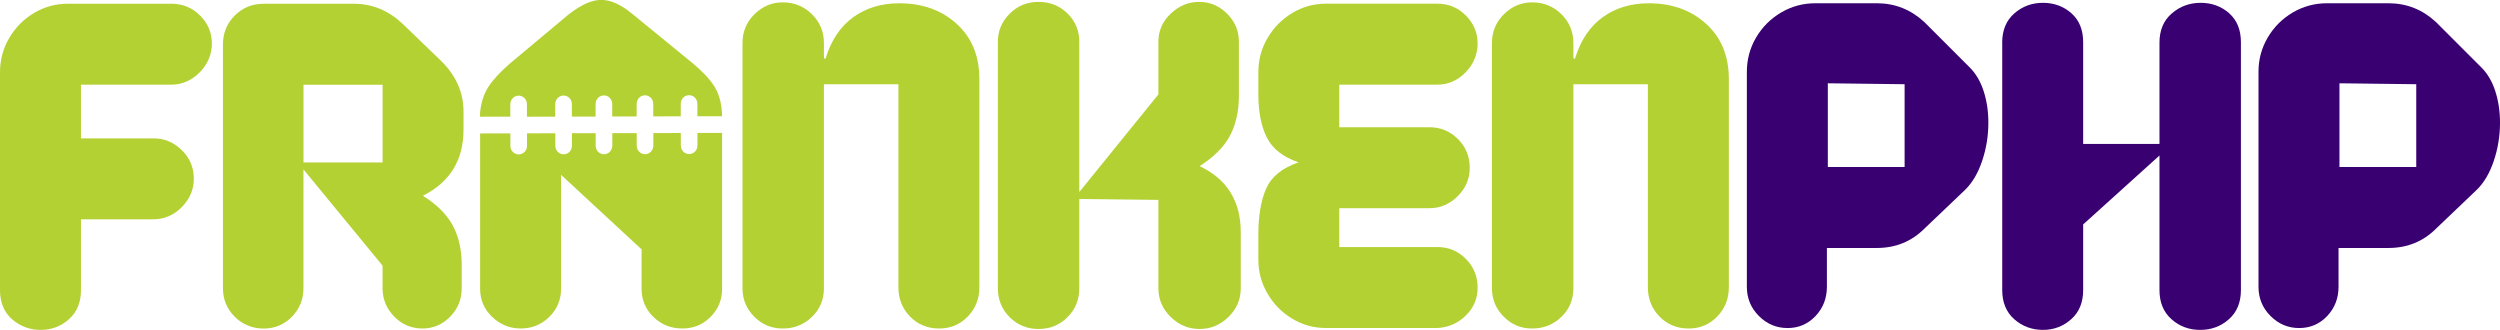
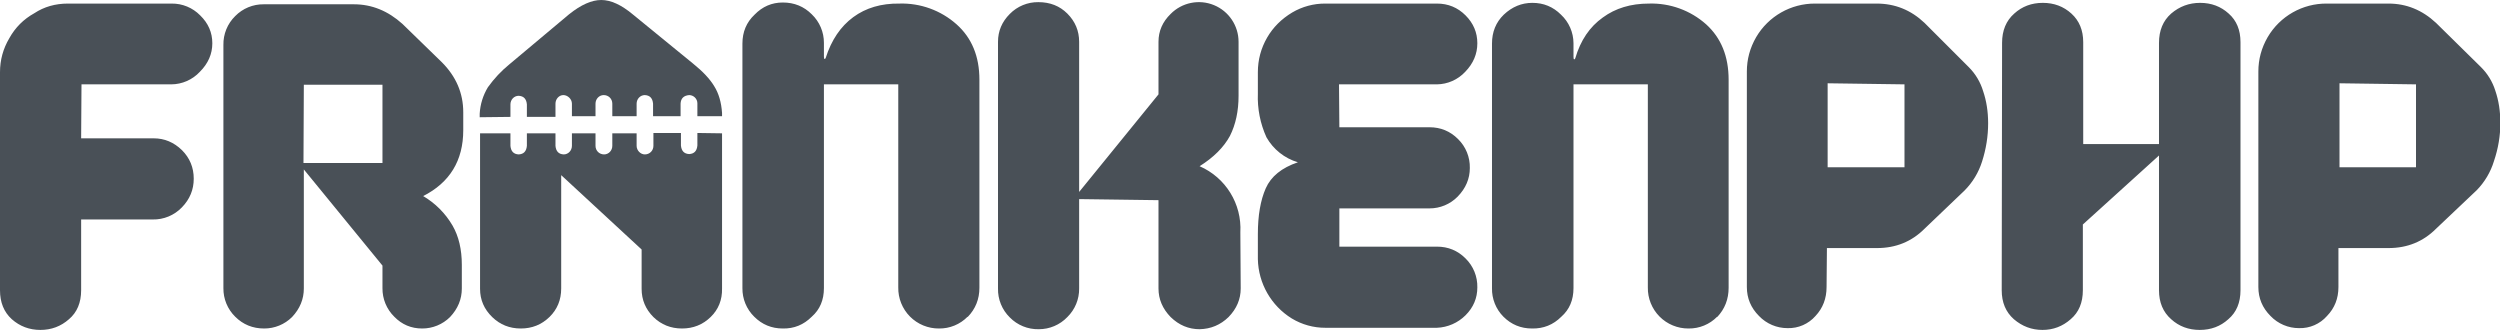
- <svg xmlns="http://www.w3.org/2000/svg" id="a" viewBox="0 0 699.37 92.29" fill="object-cover w-full h-full">
-   <path fill="#b3d133" d="M22.65 38.71h20.32c3.02.0 5.65 1.1 7.89 3.3 2.24 2.2 3.36 4.85 3.36 7.96s-1.12 5.67-3.36 7.96-4.96 3.43-8.15 3.43H22.65v19.8c0 3.45-1.12 6.17-3.37 8.15-2.24 1.99-4.88 2.98-7.89 2.98s-5.78-.99-8.02-2.98c-2.24-1.98-3.37-4.7-3.37-8.15V20.2c0-3.45.86-6.64 2.59-9.58 1.72-2.93 4.03-5.26 6.92-6.99 2.89-1.72 6.06-2.59 9.51-2.59h28.86c3.19.0 5.89 1.1 8.09 3.3s3.3 4.81 3.3 7.83-1.14 5.8-3.43 8.09-4.94 3.43-7.96 3.43H22.65V38.7z" />
-   <path fill="#b3d133" d="M118.29 54.76c3.88 2.42 6.66 5.18 8.35 8.28 1.68 3.11 2.52 6.77 2.52 11v6.6c0 3.11-1.08 5.76-3.24 7.96-2.16 2.2-4.75 3.3-7.77 3.3s-5.74-1.12-7.89-3.36c-2.16-2.24-3.24-4.87-3.24-7.89v-6.34L84.89 47.39v33.26c0 3.11-1.08 5.76-3.24 7.96-2.16 2.2-4.79 3.3-7.89 3.3s-5.89-1.1-8.09-3.3-3.3-4.85-3.3-7.96V12.44c0-3.19 1.1-5.89 3.3-8.09s4.9-3.3 8.09-3.3H99c5.09.0 9.62 1.86 13.59 5.57l11 10.61c4.05 4.06 6.08 8.72 6.08 13.98v5.05c0 8.54-3.8 14.71-11.39 18.51zM84.9 45.44h22.13V23.7H84.9v21.74z" />
-   <path fill="#b3d133" d="M270.74 88.54c-2.16 2.24-4.83 3.36-8.02 3.36s-6-1.12-8.15-3.36c-2.16-2.24-3.24-4.96-3.24-8.15V23.57h-20.84v57.07c0 3.19-1.12 5.87-3.37 8.02-2.24 2.16-4.96 3.24-8.15 3.24s-5.76-1.1-7.96-3.3c-2.2-2.2-3.3-4.85-3.3-7.96V12.05c0-3.19 1.12-5.89 3.37-8.09 2.24-2.2 4.87-3.3 7.89-3.3 3.19.0 5.91 1.1 8.15 3.3 2.24 2.2 3.37 4.9 3.37 8.09v3.75c0 .43.08.65.26.65s.26-.08.26-.26c1.55-5 4.12-8.8 7.7-11.39 3.58-2.59 7.87-3.88 12.88-3.88 6.47.0 11.82 1.92 16.05 5.76 4.23 3.84 6.34 8.99 6.34 15.47v58.24c0 3.19-1.08 5.91-3.24 8.15z" />
-   <path fill="#b3d133" d="M347.1 80.64c0 3.11-1.14 5.78-3.43 8.02s-4.98 3.37-8.09 3.37-5.8-1.12-8.09-3.37c-2.29-2.24-3.43-4.92-3.43-8.02V55.92l-22.13-.26v24.98c0 3.19-1.1 5.89-3.3 8.09s-4.9 3.3-8.09 3.3-5.89-1.1-8.09-3.3-3.3-4.9-3.3-8.09V11.66c0-3.02 1.1-5.63 3.3-7.83s4.9-3.3 8.09-3.3 5.89 1.08 8.09 3.24 3.3 4.79 3.3 7.89V53.72l22.13-27.31V11.66c0-3.02 1.14-5.63 3.43-7.83s4.94-3.3 7.96-3.3 5.63 1.1 7.83 3.3c2.2 2.2 3.3 4.81 3.3 7.83V26.8c0 4.32-.84 8.05-2.52 11.19-1.68 3.15-4.51 5.98-8.48 8.48 7.68 3.62 11.52 9.79 11.52 18.51v15.66z" />
-   <path fill="#b3d133" d="M374.66 35.6h25.24c3.11.0 5.76 1.1 7.96 3.3 2.2 2.2 3.3 4.9 3.3 8.09.0 3.02-1.12 5.65-3.37 7.89-2.24 2.24-4.88 3.36-7.89 3.36h-25.24v10.87h27.44c3.11.0 5.76 1.1 7.96 3.3s3.3 4.9 3.3 8.09c0 3.02-1.1 5.61-3.3 7.77s-4.85 3.32-7.96 3.49h-31.19c-3.37.0-6.49-.86-9.38-2.59s-5.2-4.05-6.92-6.99c-1.73-2.93-2.59-6.12-2.59-9.58v-6.99c0-5.26.73-9.55 2.2-12.88 1.47-3.32 4.49-5.76 9.06-7.31-4.32-1.47-7.27-3.77-8.87-6.92s-2.39-7.23-2.39-12.23v-6.08c0-3.45.86-6.64 2.59-9.58 1.73-2.93 4.03-5.26 6.92-6.99 2.89-1.72 6.02-2.59 9.38-2.59h31.19c3.11.0 5.76 1.1 7.96 3.3s3.3 4.81 3.3 7.83-1.12 5.8-3.37 8.09c-2.24 2.29-4.88 3.43-7.89 3.43h-27.44v11.91z" />
-   <path fill="#b3d133" d="M480.4 88.54c-2.16 2.24-4.83 3.36-8.02 3.36s-6-1.12-8.15-3.36c-2.16-2.24-3.24-4.96-3.24-8.15V23.57h-20.84v57.07c0 3.19-1.12 5.87-3.37 8.02-2.24 2.16-4.96 3.24-8.15 3.24s-5.76-1.1-7.96-3.3-3.3-4.85-3.3-7.96V12.05c0-3.19 1.12-5.89 3.37-8.09 2.24-2.2 4.87-3.3 7.89-3.3 3.19.0 5.91 1.1 8.15 3.3 2.24 2.2 3.37 4.9 3.37 8.09v3.75c0 .43.08.65.26.65s.26-.08.26-.26c1.55-5 4.12-8.8 7.7-11.39s7.87-3.88 12.88-3.88c6.47.0 11.82 1.92 16.05 5.76s6.34 8.99 6.34 15.47v58.24c0 3.19-1.08 5.91-3.24 8.15z" />
-   <path fill="#390071" d="M511.07 80.25c0 3.19-1.06 5.91-3.17 8.15-2.12 2.24-4.72 3.37-7.83 3.37s-5.78-1.12-8.02-3.37c-2.24-2.24-3.37-4.96-3.37-8.15V20.07c0-3.45.86-6.64 2.59-9.58 1.73-2.93 4.05-5.26 6.99-6.99 2.93-1.72 6.12-2.59 9.58-2.59h17.21c5.09.0 9.53 1.77 13.33 5.31l12.42 12.42c1.81 1.73 3.17 3.97 4.08 6.73.91 2.76 1.36 5.74 1.36 8.93.0 3.71-.58 7.29-1.75 10.74-1.16 3.45-2.78 6.17-4.85 8.15l-11.26 10.74c-3.62 3.62-8.07 5.44-13.33 5.44h-13.98v10.87zm21.74-56.69-21.48-.26v23.42h21.48V23.57z" />
-   <path fill="#390071" d="M560.11 11.92c0-3.45 1.12-6.17 3.37-8.15 2.24-1.98 4.92-2.98 8.02-2.98s5.76.97 7.96 2.91 3.3 4.64 3.3 8.09v28.47h21.35V11.92c0-3.45 1.14-6.17 3.43-8.15 2.29-1.98 4.98-2.98 8.09-2.98s5.76.97 7.96 2.91 3.3 4.64 3.3 8.09V81.16c0 3.45-1.12 6.17-3.37 8.15-2.24 1.99-4.92 2.98-8.02 2.98s-5.78-.99-8.02-2.98c-2.24-1.98-3.37-4.7-3.37-8.15V43.5l-21.35 19.28v18.38c0 3.45-1.12 6.17-3.36 8.15-2.24 1.99-4.88 2.98-7.89 2.98s-5.78-.99-8.02-2.98c-2.24-1.98-3.37-4.7-3.37-8.15V11.92z" />
-   <path fill="#390071" d="M654.2 80.25c0 3.19-1.06 5.91-3.17 8.15-2.12 2.24-4.72 3.37-7.83 3.37s-5.78-1.12-8.02-3.37c-2.24-2.24-3.37-4.96-3.37-8.15V20.07c0-3.45.86-6.64 2.59-9.58 1.73-2.93 4.05-5.26 6.99-6.99 2.93-1.72 6.12-2.59 9.58-2.59h17.21c5.09.0 9.53 1.77 13.33 5.31l12.42 12.42c1.81 1.73 3.17 3.97 4.08 6.73.91 2.76 1.36 5.74 1.36 8.93.0 3.71-.58 7.29-1.75 10.74-1.16 3.45-2.78 6.17-4.85 8.15l-11.26 10.74c-3.62 3.62-8.07 5.44-13.33 5.44H654.2v10.87zm21.74-56.69-21.48-.26v23.42h21.48V23.57z" />
-   <g>
-     <path fill="#b3d133" d="M142.76 32.66v-3.51c0-1.32 1.04-2.4 2.32-2.4 1.29.0 2.33 1.07 2.33 2.39v3.51l7.92-.02v-3.51c0-1.32 1.04-2.4 2.32-2.4 1.29.0 2.33 1.07 2.33 2.39v3.51h6.64v-3.53c0-1.32 1.03-2.4 2.32-2.4s2.33 1.07 2.33 2.39v3.51h6.83v-3.53c0-1.32 1.03-2.4 2.32-2.4s2.33 1.07 2.33 2.39v3.51l7.69-.02v-3.51c0-1.32 1.03-2.4 2.32-2.4s2.33 1.07 2.33 2.39v3.51h6.89v-.85c-.17-3.02-.89-5.52-2.14-7.51-1.25-1.98-3.22-4.1-5.89-6.34L177 3.98c-3.19-2.67-6.13-4.01-8.8-4.01s-5.61 1.34-9.06 4.01l-16.57 13.85c-2.68 2.33-4.66 4.49-5.95 6.47-1.29 1.99-2.07 4.44-2.33 7.38v.97l8.46-.02z" />
-     <path fill="#b3d133" d="M195.11 37.2v3.5c0 1.32-1.03 2.4-2.32 2.4s-2.33-1.07-2.33-2.39v-3.5l-7.69.02v3.5c0 1.32-1.03 2.4-2.32 2.4s-2.33-1.07-2.33-2.39v-3.5h-6.83v3.51c0 1.32-1.04 2.4-2.32 2.4-1.29.0-2.33-1.07-2.33-2.39v-3.5H160v3.51c0 1.32-1.03 2.4-2.32 2.4s-2.33-1.07-2.33-2.39v-3.5l-7.92.02v3.5c0 1.32-1.03 2.4-2.32 2.4s-2.33-1.07-2.33-2.39v-3.5l-8.47.02v43.43c0 3.11 1.12 5.74 3.37 7.89 2.24 2.16 4.92 3.24 8.02 3.24s5.76-1.08 7.96-3.24c2.2-2.16 3.3-4.79 3.3-7.89V48.92l22.52 20.84v11c0 3.11 1.1 5.74 3.3 7.89 2.2 2.16 4.9 3.24 8.09 3.24s5.74-1.08 7.9-3.24 3.24-4.79 3.24-7.89V37.19h-6.88z" />
+ <svg xmlns="http://www.w3.org/2000/svg" width="699.4" height="92.3" viewBox="0 0 699.4 92.3">
+   <path fill="#495057" d="M22.7 38.7H43q4.5 0 7.9 3.3 3.3 3.3 3.3 8 0 4.6-3.3 8a11 11 0 0 1-8.2 3.4h-20v19.8q0 5.2-3.4 8.1-3.4 3-8 3t-8-3Q0 86.3 0 81.2v-61q0-5.1 2.6-9.5 2.5-4.5 7-7Q13.7 1 19 1H48a11 11 0 0 1 8 3.3q3.4 3.3 3.4 7.8t-3.5 8a11 11 0 0 1-8 3.5H22.8zM118.3 54.8a23 23 0 0 1 8.3 8.3q2.6 4.5 2.6 11v6.6q0 4.5-3.3 8a11 11 0 0 1-7.8 3.2q-4.6 0-7.8-3.3a11 11 0 0 1-3.3-8v-6.3L85 47.4v33.3q0 4.5-3.3 8a11 11 0 0 1-7.8 3.2q-4.8 0-8.1-3.3a11 11 0 0 1-3.3-8V12.6a11 11 0 0 1 3.3-8.1 11 11 0 0 1 8-3.3H99q7.5 0 13.6 5.5l11 10.7q6 6 6 14v5q0 12.8-11.3 18.5m-33.4-9.3H107V23.7H85ZM270.7 88.6a11 11 0 0 1-8 3.3 11.3 11.3 0 0 1-11.4-11.5V23.6h-20.8v57q0 5-3.4 8-3.4 3.4-8.1 3.3-4.7 0-8-3.3a11 11 0 0 1-3.3-8V12.2q0-4.9 3.4-8.1Q214.4.7 219 .7q4.8 0 8.1 3.3a11 11 0 0 1 3.4 8v3.8q0 .7.2.7t.3-.3q2.4-7.5 7.7-11.4T251.6 1a23 23 0 0 1 16 5.8q6.4 5.7 6.4 15.5v58.2q0 4.8-3.3 8.2M347.1 80.7q0 4.5-3.4 8-3.4 3.3-8.1 3.4-4.6 0-8.1-3.4-3.4-3.5-3.4-8V56l-22.2-.3v25a11 11 0 0 1-3.3 8 11 11 0 0 1-8 3.4 11 11 0 0 1-8.1-3.3 11 11 0 0 1-3.3-8.1v-69q0-4.5 3.3-7.8a11 11 0 0 1 8-3.3q4.9 0 8.1 3.2 3.3 3.3 3.3 7.9v42l22.2-27.3V11.7q0-4.5 3.4-7.8a11.1 11.1 0 0 1 19 7.8v15.1q0 6.4-2.4 11.2-2.6 4.8-8.5 8.5A19 19 0 0 1 347 65zM374.7 35.6h25.2q4.7 0 8 3.3a11 11 0 0 1 3.3 8.1q0 4.5-3.4 8a11 11 0 0 1-7.9 3.3h-25.2V69H402q4.7 0 8 3.3a11 11 0 0 1 3.3 8.1q0 4.5-3.3 7.8a12 12 0 0 1-8 3.5h-31.2a18 18 0 0 1-9.4-2.6 20 20 0 0 1-9.5-16.6v-7q0-7.8 2.2-12.8t9-7.3a15 15 0 0 1-8.8-7 27 27 0 0 1-2.4-12.2v-6q0-5.2 2.6-9.7 2.5-4.3 7-7a18 18 0 0 1 9.3-2.5h31.2q4.7 0 8 3.3t3.3 7.8-3.4 8a11 11 0 0 1-7.9 3.5h-27.4zM480.4 88.6a11 11 0 0 1-8 3.3A11.3 11.3 0 0 1 461 80.4V23.6h-20.8v57q0 5-3.4 8-3.4 3.4-8.2 3.3-4.7 0-8-3.3a11 11 0 0 1-3.2-8V12.2q0-4.9 3.3-8.1 3.5-3.3 8-3.3 4.7 0 8 3.3a11 11 0 0 1 3.5 8v3.8q0 .7.2.7t.3-.3q2.2-7.5 7.7-11.4Q453.7 1 461.3 1a23 23 0 0 1 16 5.8q6.3 5.7 6.3 15.5v58.2q0 4.8-3.2 8.2M511 80.3q0 4.8-3.1 8.1a10 10 0 0 1-7.8 3.4 11 11 0 0 1-8-3.4q-3.4-3.4-3.4-8.1V20q0-5.1 2.6-9.6A19 19 0 0 1 507.8 1H525q7.7 0 13.4 5.4l12.4 12.4a16 16 0 0 1 4 6.7q1.4 4.1 1.4 9 0 5.4-1.7 10.7a20 20 0 0 1-4.9 8.1L538.4 64q-5.4 5.4-13.3 5.4h-14zm21.8-56.7-21.5-.3v23.5h21.5zM560.1 12q0-5.2 3.4-8.2 3.3-3 8-3t8 3 3.3 8v28.5H604V12q0-5.2 3.4-8.2 3.5-3 8.1-3 4.7 0 8 3 3.3 2.9 3.3 8v69.4q0 5.2-3.4 8.1-3.3 3-8 3t-8-3q-3.4-3-3.4-8.1V43.5l-21.3 19.3v18.4q0 5.2-3.4 8.1-3.4 3-7.9 3t-8-3q-3.4-3-3.4-8.1zM654.2 80.3q0 4.8-3.2 8.1a10 10 0 0 1-7.8 3.4 11 11 0 0 1-8-3.4q-3.4-3.4-3.4-8.1V20q0-5.1 2.6-9.6A19 19 0 0 1 651 1h17.2q7.5 0 13.3 5.4L694 18.7a16 16 0 0 1 4.1 6.7q1.4 4.1 1.4 9 0 5.4-1.8 10.7a20 20 0 0 1-4.8 8.1L681.5 64q-5.4 5.4-13.3 5.4h-14zm21.7-56.7-21.4-.3v23.5h21.4z" />
+   <g fill="#495057">
+     <path d="M142.8 32.7v-3.5c0-1.3 1-2.4 2.3-2.4q2.1.1 2.3 2.4v3.5h8V29c0-1.3 1-2.4 2.2-2.4s2.4 1.1 2.4 2.4v3.5h6.6v-3.5c0-1.3 1-2.4 2.3-2.4s2.4 1 2.4 2.4v3.5h6.8v-3.5c0-1.3 1-2.4 2.3-2.4q2.1.1 2.3 2.4v3.5h7.7V29q.1-2.2 2.4-2.4c1.2 0 2.3 1 2.3 2.3v3.6h6.9v-.9q-.3-4.5-2.2-7.5-1.8-3-5.9-6.3L177 4q-4.8-4-8.8-4t-9 4L142.5 18a33 33 0 0 0-6 6.4 16 16 0 0 0-2.3 7.4v1zM195.1 37.2v3.5q-.2 2.3-2.3 2.4-2.1-.1-2.3-2.4v-3.5h-7.7v3.6c0 1.3-1 2.4-2.4 2.4-1.2 0-2.3-1.1-2.3-2.4v-3.5h-6.8v3.5c0 1.3-1 2.4-2.3 2.4s-2.4-1-2.4-2.4v-3.5H160v3.5c0 1.3-1 2.4-2.3 2.4q-2.1-.1-2.3-2.4v-3.5h-8v3.5q-.2 2.3-2.3 2.4-2.1-.1-2.3-2.4v-3.5h-8.5v43.5q0 4.6 3.4 7.9 3.3 3.2 8 3.2t8-3.2 3.3-8V49l22.5 20.8v11q0 4.6 3.3 7.9 3.3 3.2 8 3.2t8-3.2 3.2-8V37.3z" />
  </g>
</svg>
